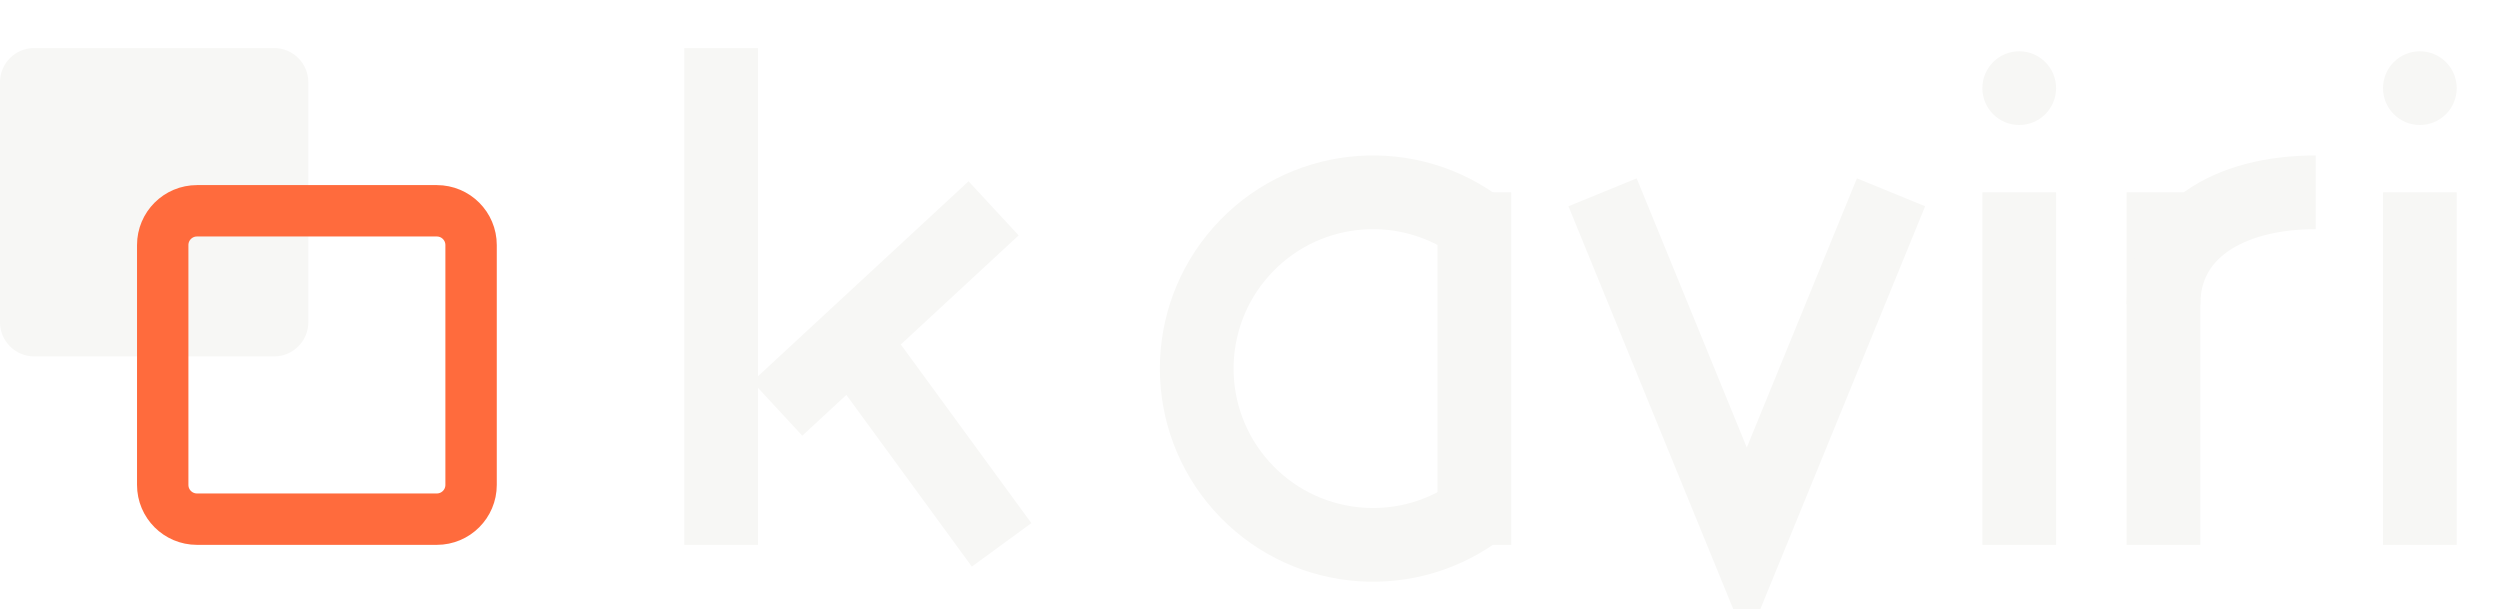
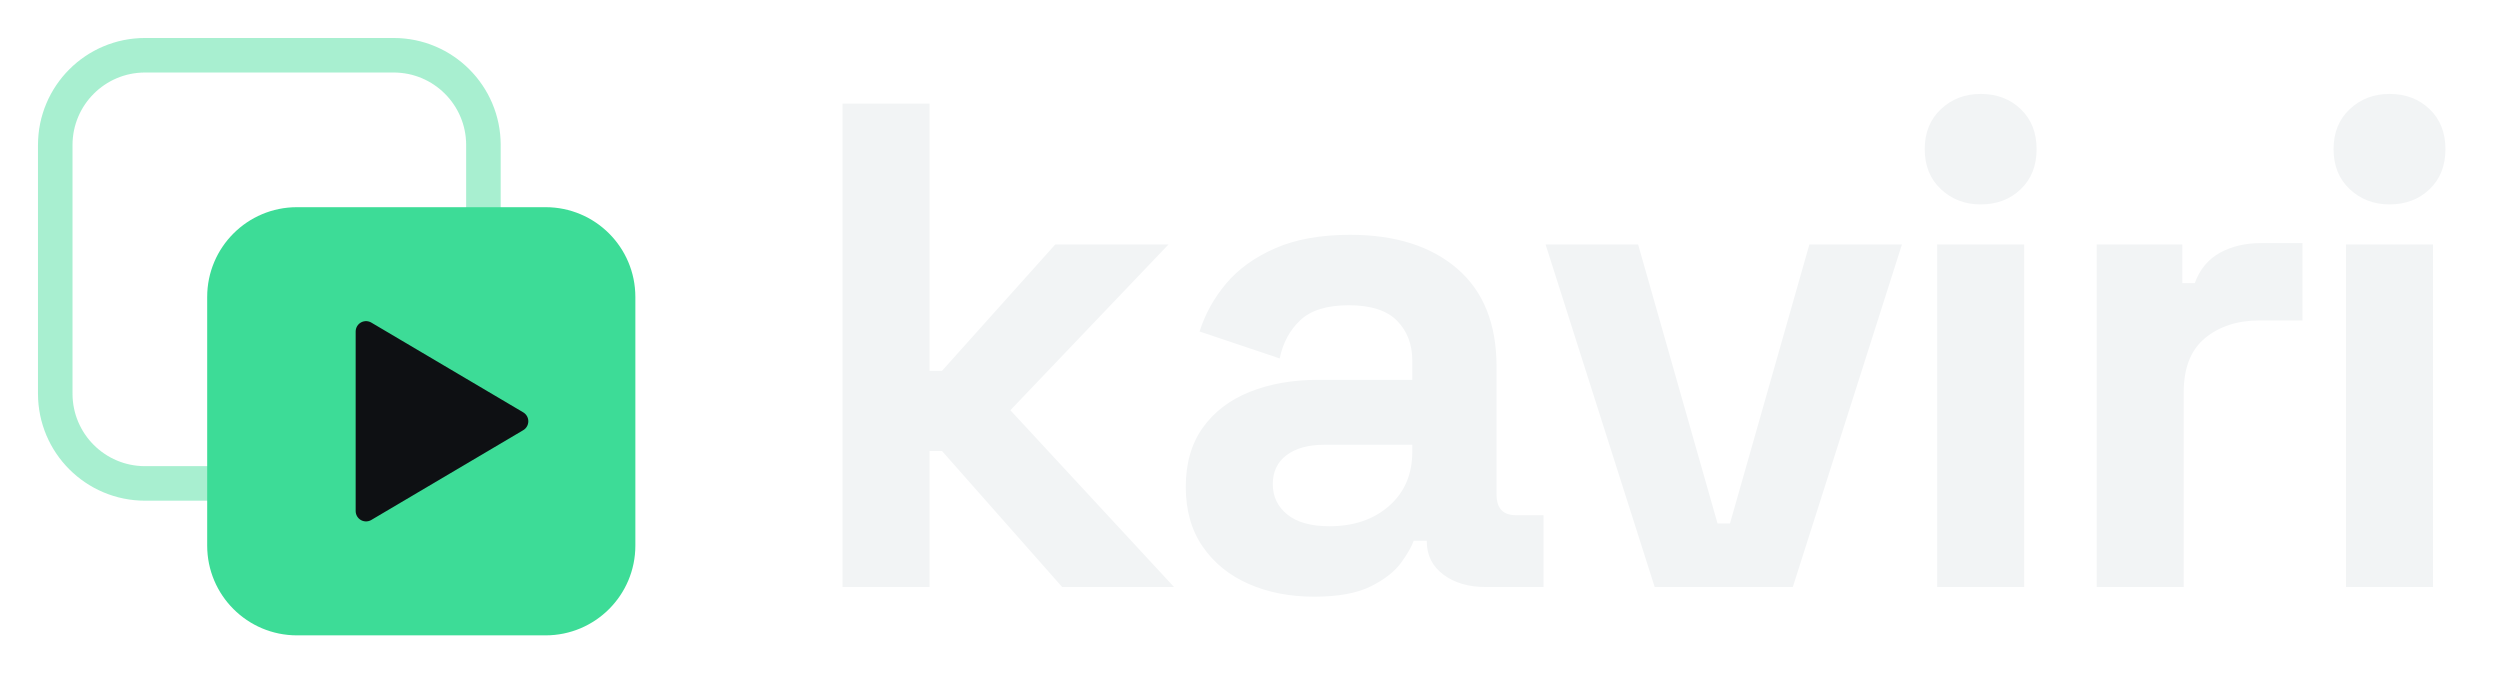
- <svg xmlns="http://www.w3.org/2000/svg" viewBox="0 0 156 38" width="156" height="38" role="img" aria-label="kaviri">
-   <g transform="translate(-2.14 0.86) scale(1.069)">
-     <rect x="2" y="2" width="18" height="18" rx="2" fill="#f7f7f5" />
-     <rect x="11.5" y="11.5" width="18" height="18" rx="2" fill="none" stroke="#ff6b3d" stroke-width="3" />
+ <svg xmlns="http://www.w3.org/2000/svg" viewBox="0 0 362 100" width="362" height="100" role="img" aria-label="kaviri">
+   <g>
+     <rect x="8" y="8" width="62" height="62" rx="13" fill="none" stroke="#3ddc97" stroke-width="5" opacity="0.45" />
+     <rect x="30" y="30" width="62" height="62" rx="13" fill="#3ddc97" />
+     <path d="M53 48L53 74L75 61Z" fill="#0e1013" stroke="#0e1013" stroke-width="3" stroke-linejoin="round" />
  </g>
-   <g transform="translate(35 0)">
-     <g fill="none" stroke="#f7f7f5" stroke-width="4.6" stroke-linecap="butt" stroke-linejoin="miter">
-       <path d="M10 3V34" />
-       <path d="M27 13L13.5 25.5" />
-       <path d="M18 21L27.5 34" />
-       <path d="M57 12V34" />
-       <path d="M57 14A11 11 0 1 0 57 32" />
-       <path d="M65 12L74 34L83 12" />
-       <path d="M91 12V34" />
-       <path d="M100 12V34" />
-       <path d="M100 19C100 14.5 104 12 109.5 12" />
-       <path d="M116 12V34" />
-     </g>
-     <circle cx="91" cy="5.5" r="2.3" fill="#f7f7f5" />
-     <circle cx="116" cy="5.5" r="2.3" fill="#f7f7f5" />
-   </g>
+   <path transform="translate(115 85) scale(0.1)" fill="#f2f4f5" d="M70 0V-700H196V-313H214L378 -496H542L313 -256L550 0H388L214 -197H196V0Z M753.0 14Q700.0 14 658.0 -4.5Q616.0 -23 591.5 -58.5Q567.0 -94 567.0 -145Q567.0 -196 591.5 -230.5Q616.0 -265 659.5 -282.5Q703.0 -300 759.0 -300H895.0V-328Q895.0 -363 873.0 -385.5Q851.0 -408 803.0 -408Q756.0 -408 733.0 -386.5Q710.0 -365 703.0 -331L587.0 -370Q599.0 -408 625.5 -439.5Q652.0 -471 696.5 -490.5Q741.0 -510 805.0 -510Q903.0 -510 960.0 -461.0Q1017.0 -412 1017.0 -319V-134Q1017.0 -104 1045.0 -104H1085.0V0H1001.0Q964.0 0 940.0 -18.0Q916.0 -36 916.0 -66V-67H897.0Q893.0 -55 879.0 -35.5Q865.0 -16 835.0 -1.0Q805.0 14 753.0 14ZM775.0 -88Q828.0 -88 861.5 -117.5Q895.0 -147 895.0 -196V-206H768.0Q733.0 -206 713.0 -191.0Q693.0 -176 693.0 -149Q693.0 -122 714.0 -105.0Q735.0 -88 775.0 -88Z M1246.0 0 1088.0 -496H1222.0L1337.0 -92H1355.0L1470.0 -496H1604.0L1446.0 0Z M1655.0 0V-496H1781.0V0ZM1718.0 -554Q1684.0 -554 1660.5 -576.0Q1637.0 -598 1637.0 -634Q1637.0 -670 1660.5 -692.0Q1684.0 -714 1718.0 -714Q1753.0 -714 1776.0 -692.0Q1799.0 -670 1799.0 -634Q1799.0 -598 1776.0 -576.0Q1753.0 -554 1718.0 -554Z M1886.0 0V-496H2010.0V-440H2028.0Q2039.0 -470 2064.5 -484.0Q2090.0 -498 2124.0 -498H2184.0V-386H2122.0Q2074.0 -386 2043.0 -360.5Q2012.0 -335 2012.0 -282V0Z M2247.0 0V-496H2373.0V0ZM2310.0 -554Q2276.0 -554 2252.5 -576.0Q2229.0 -598 2229.0 -634Q2229.0 -670 2252.5 -692.0Q2276.0 -714 2310.0 -714Q2345.0 -714 2368.0 -692.0Q2391.0 -670 2391.0 -634Q2391.0 -598 2368.0 -576.0Q2345.0 -554 2310.0 -554Z" />
</svg>
